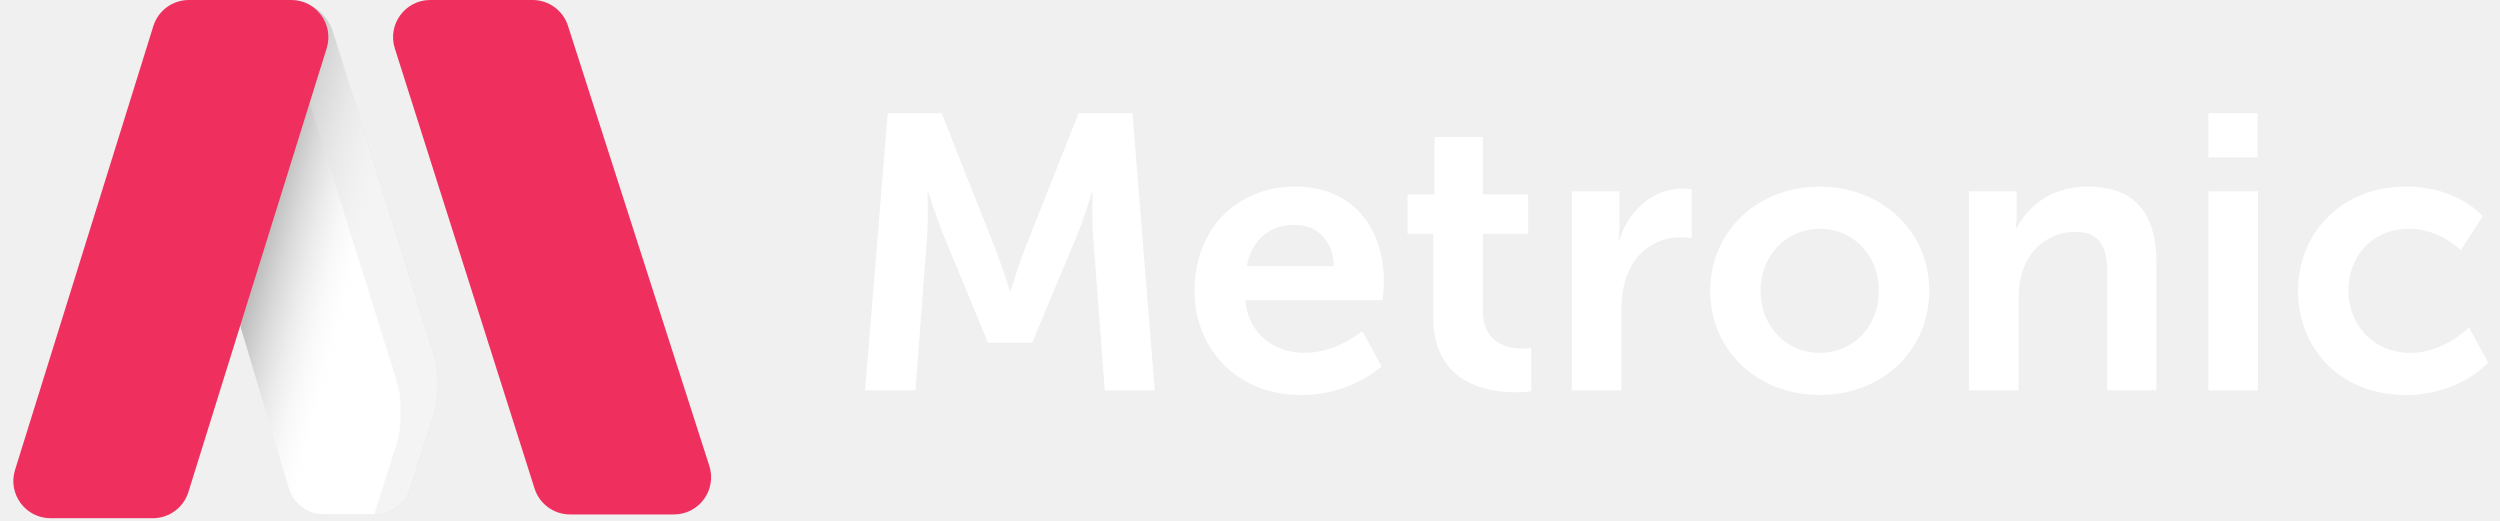
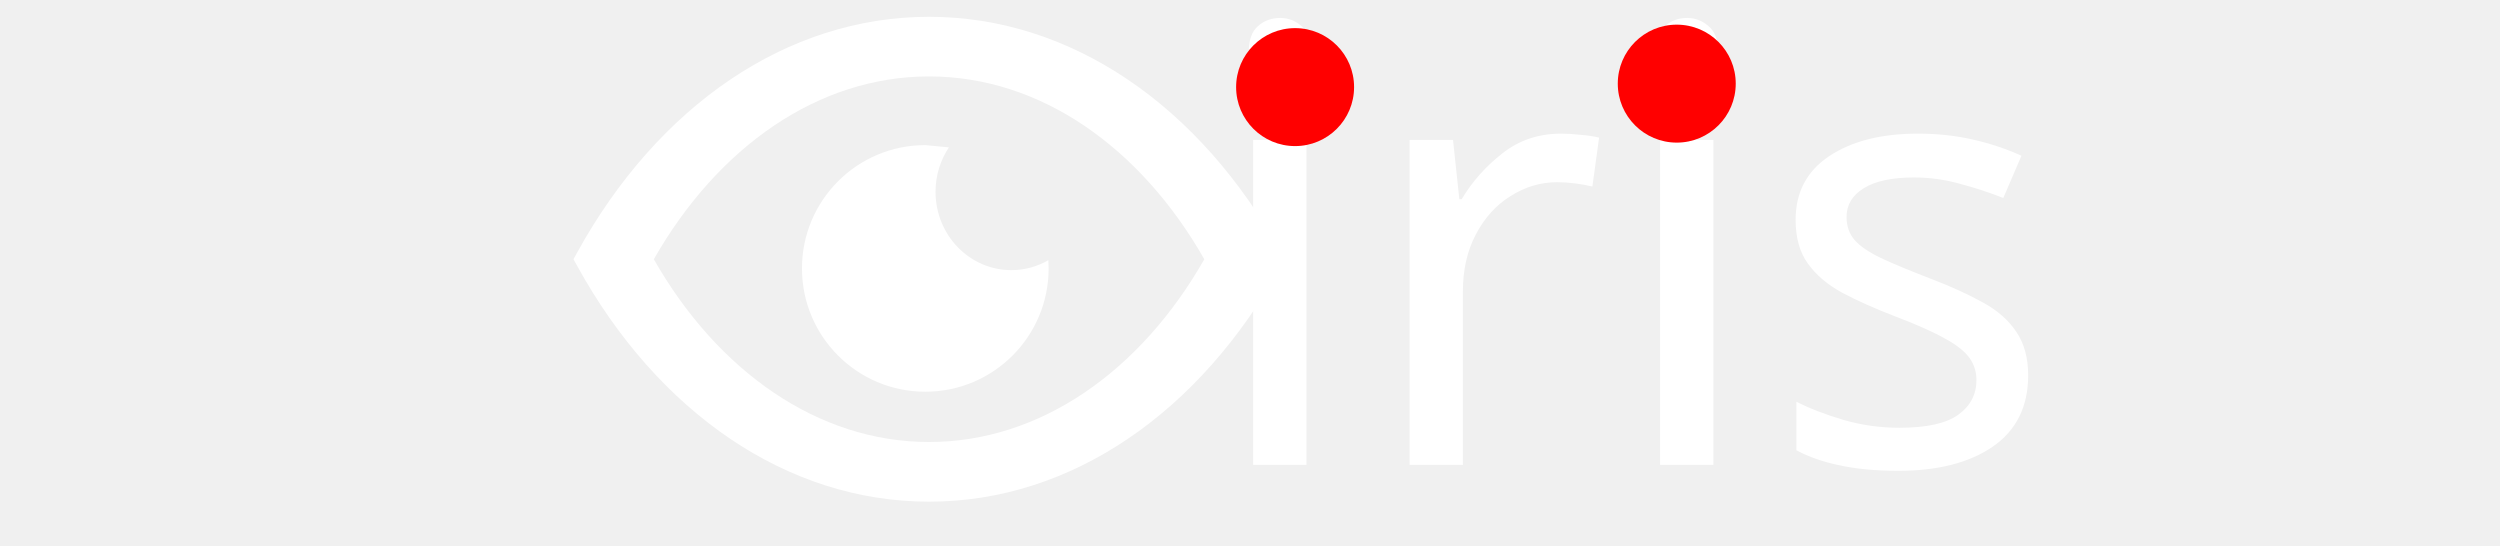
- <svg xmlns="http://www.w3.org/2000/svg" width="269" height="56" viewBox="0 0 269 56" fill="none">
-   <path d="M93.085 42H98.504L99.763 25.326C99.889 23.352 99.805 20.664 99.805 20.664H99.889C99.889 20.664 100.813 23.604 101.527 25.326L106.315 36.876H111.061L115.891 25.326C116.605 23.604 117.487 20.706 117.487 20.706H117.571C117.571 20.706 117.487 23.352 117.613 25.326L118.873 42H124.249L121.855 12.18H116.059L110.221 26.922C109.549 28.686 108.751 31.29 108.751 31.29H108.667C108.667 31.29 107.827 28.686 107.155 26.922L101.317 12.18H95.522L93.085 42ZM128.531 31.29C128.531 37.38 132.941 42.504 140.039 42.504C145.373 42.504 148.649 39.438 148.649 39.438L146.591 35.616C146.591 35.616 143.861 37.968 140.417 37.968C137.225 37.968 134.327 36.036 133.991 32.298H148.775C148.775 32.298 148.901 30.87 148.901 30.24C148.901 24.57 145.583 20.076 139.409 20.076C133.025 20.076 128.531 24.696 128.531 31.29ZM134.159 28.644C134.663 25.872 136.553 24.192 139.283 24.192C141.635 24.192 143.441 25.746 143.525 28.644H134.159ZM154.222 34.146C154.222 41.328 160.144 42.21 163.126 42.21C164.134 42.21 164.764 42.084 164.764 42.084V37.422C164.764 37.422 164.386 37.506 163.798 37.506C162.328 37.506 159.556 37.002 159.556 33.474V25.158H164.428V20.916H159.556V14.742H154.348V20.916H151.45V25.158H154.222V34.146ZM169.13 42H174.464V33.516C174.464 32.256 174.59 31.08 174.926 30.03C175.934 26.838 178.496 25.536 180.764 25.536C181.478 25.536 182.024 25.62 182.024 25.62V20.37C182.024 20.37 181.562 20.286 181.058 20.286C177.782 20.286 175.22 22.722 174.254 25.788H174.17C174.17 25.788 174.254 25.074 174.254 24.276V20.58H169.13V42ZM184.023 31.29C184.023 37.884 189.273 42.504 195.825 42.504C202.335 42.504 207.585 37.884 207.585 31.29C207.585 24.738 202.335 20.076 195.783 20.076C189.273 20.076 184.023 24.738 184.023 31.29ZM189.441 31.29C189.441 27.342 192.339 24.612 195.825 24.612C199.269 24.612 202.167 27.342 202.167 31.29C202.167 35.28 199.269 37.968 195.825 37.968C192.339 37.968 189.441 35.28 189.441 31.29ZM211.869 42H217.203V32.172C217.203 31.164 217.287 30.198 217.581 29.316C218.379 26.754 220.479 24.948 223.335 24.948C226.065 24.948 226.737 26.712 226.737 29.316V42H232.029V28.224C232.029 22.554 229.341 20.076 224.595 20.076C220.269 20.076 217.917 22.722 216.993 24.528H216.909C216.909 24.528 216.993 23.856 216.993 23.058V20.58H211.869V42ZM237.627 16.926H242.919V12.18H237.627V16.926ZM237.627 42H242.961V20.58H237.627V42ZM247.27 31.29C247.27 37.506 251.806 42.504 258.904 42.504C264.658 42.504 267.724 39.018 267.724 39.018L265.666 35.238C265.666 35.238 262.978 37.968 259.366 37.968C255.292 37.968 252.688 34.86 252.688 31.248C252.688 27.594 255.25 24.612 259.198 24.612C262.558 24.612 264.784 26.922 264.784 26.922L267.136 23.268C267.136 23.268 264.49 20.076 258.904 20.076C251.806 20.076 247.27 25.2 247.27 31.29Z" fill="white" />
-   <path d="M61.114 2.777L76.323 50.13C77.152 52.712 75.226 55.353 72.514 55.353H61.331C59.588 55.353 58.046 54.225 57.518 52.564L42.483 5.211C41.664 2.631 43.589 0 46.295 0H57.306C59.044 0 60.583 1.122 61.114 2.777Z" fill="#EF305E" />
-   <g filter="url(#filter0_i)">
-     <path d="M46.548 37.8L35.824 3.449C35.184 1.397 33.284 0 31.134 0C28.518 0 26.36 2.05 26.227 4.663L24.919 30.339C24.872 31.251 24.982 32.164 25.244 33.039L31.066 52.5C31.572 54.193 33.13 55.353 34.898 55.353H40.309C42.05 55.353 43.591 54.227 44.12 52.569L46.527 45.021C47.275 42.674 47.283 40.152 46.548 37.8Z" fill="white" />
-     <path d="M46.548 37.8L35.824 3.449C35.184 1.397 33.284 0 31.134 0C28.518 0 26.36 2.05 26.227 4.663L24.919 30.339C24.872 31.251 24.982 32.164 25.244 33.039L31.066 52.5C31.572 54.193 33.13 55.353 34.898 55.353H40.309C42.05 55.353 43.591 54.227 44.12 52.569L46.527 45.021C47.275 42.674 47.283 40.152 46.548 37.8Z" fill="url(#paint0_linear)" />
+ <svg xmlns="http://www.w3.org/2000/svg" width="275" height="60">
+   <g>
+     <g stroke="null">
+       <g stroke="null" filter="url(#svg_2)">
+         <path fill="#ffffff" d="m47.97,38.868l-10.724,-34.351c-0.641,-2.052 -2.541,-3.449 -4.69,-3.449c-2.616,0 -4.774,2.05 -4.907,4.663l-1.308,25.676c-0.046,0.912 0.064,1.825 0.325,2.7l5.822,19.461c0.507,1.694 2.065,2.854 3.832,2.854l5.412,0c1.741,0 3.282,-1.126 3.811,-2.785l2.406,-7.547c0.749,-2.348 0.756,-4.869 0.022,-7.221z" />
+         <path fill="#ffffff" d="m47.97,38.868l-10.724,-34.351c-0.641,-2.052 -2.541,-3.449 -4.69,-3.449c-2.616,0 -4.774,2.05 -4.907,4.663l-1.308,25.676c-0.046,0.912 0.064,1.825 0.325,2.7l5.822,19.461c0.507,1.694 2.065,2.854 3.832,2.854l5.412,0c1.741,0 3.282,-1.126 3.811,-2.785l2.406,-7.547c0.749,-2.348 0.756,-4.869 0.022,-7.221z" />
+       </g>
+       <defs fill="#ffffff" transform="translate(0 -0.381653) translate(0 -0.381653) translate(-0.763307 1.14496) translate(0.763307 -2.67157) translate(0 -0.763307) translate(-154 -130) translate(2 73) translate(73 13) translate(1 0) translate(-75 -46) translate(-186 -224) translate(265.421 0) translate(0 272.121)">
+         <filter fill="#ffffff" color-interpolation-filters="sRGB" filterUnits="userSpaceOnUse" height="55.353" width="22.185" y="0" x="24.908" id="svg_2" />
+       </defs>
+       <text font-style="normal" font-weight="normal" transform="matrix(2.77952 0 0 2.77952 -305.13 -92.811)" xml:space="preserve" text-anchor="start" font-family="'Sacramento'" font-size="24" stroke-width="0" id="svg_5" y="51.789" x="157.324" fill="#ffffff">iris</text>
+       <g stroke="null">
+         <path fill="#ffffff" d="m124.026,8.731c6.704,4.514 12.478,11.058 16.857,19.009l0.427,0.777l-0.427,0.77c-4.38,7.951 -10.16,14.496 -16.857,19.009c-6.538,4.405 -13.961,6.888 -21.829,6.888c-7.868,0 -15.291,-2.483 -21.823,-6.882c-6.71,-4.52 -12.484,-11.064 -16.864,-19.016l-0.427,-0.77l0.427,-0.777c4.38,-7.951 10.154,-14.496 16.857,-19.009c6.538,-4.399 13.961,-6.882 21.829,-6.882c7.868,0 15.285,2.483 21.829,6.882l0,0zm-22.243,7.232l2.597,0.248c-0.923,1.388 -1.471,3.068 -1.471,4.883c0,4.762 3.731,8.62 8.34,8.62c1.477,0 2.865,-0.395 4.068,-1.095c0.019,0.299 0.032,0.598 0.032,0.904c0,7.493 -6.073,13.566 -13.566,13.566c-7.493,0 -13.566,-6.073 -13.566,-13.566c0,-7.487 6.073,-13.56 13.566,-13.56l0,0l0,0zm30.691,12.554c-3.501,-6.15 -8.028,-11.204 -13.235,-14.712c-5.125,-3.45 -10.918,-5.398 -17.042,-5.398c-6.118,0 -11.911,1.948 -17.036,5.398c-5.207,3.508 -9.734,8.562 -13.241,14.712c3.501,6.15 8.034,11.204 13.241,14.706c5.125,3.45 10.918,5.398 17.036,5.398c6.124,0 11.911,-1.948 17.042,-5.398c5.207,-3.501 9.734,-8.556 13.235,-14.706l0,0z" />
+       </g>
+     </g>
+     <ellipse ry="6.488" rx="6.488" id="svg_8" cy="9.582" cx="142.461" stroke="null" fill="#ff0000" />
+     <ellipse ry="6.488" rx="6.488" id="svg_7" cy="9.2" cx="184.443" stroke="null" fill="#ff0000" />
  </g>
-   <path d="M20.317 0H31.332C34.029 0 35.953 2.615 35.151 5.19L20.27 52.947C19.749 54.619 18.201 55.758 16.451 55.758H5.436C2.739 55.758 0.815 53.143 1.617 50.568L16.498 2.81C17.019 1.139 18.566 0 20.317 0Z" fill="#EF305E" />
-   <defs>
-     <filter id="filter0_i" x="24.908" y="0" width="22.185" height="55.353" filterUnits="userSpaceOnUse" color-interpolation-filters="sRGB">
-       <feFlood flood-opacity="0" result="BackgroundImageFix" />
-       <feBlend mode="normal" in="SourceGraphic" in2="BackgroundImageFix" result="shape" />
-       <feColorMatrix in="SourceAlpha" type="matrix" values="0 0 0 0 0 0 0 0 0 0 0 0 0 0 0 0 0 0 127 0" result="hardAlpha" />
-       <feOffset dx="-4" dy="3" />
-       <feComposite in2="hardAlpha" operator="arithmetic" k2="-1" k3="1" />
-       <feColorMatrix type="matrix" values="0 0 0 0 0.904 0 0 0 0 0.893 0 0 0 0 0.893 0 0 0 0.4 0" />
-       <feBlend mode="normal" in2="shape" result="effect1_innerShadow" />
-     </filter>
-     <linearGradient id="paint0_linear" x1="29" y1="24.5" x2="40.5" y2="27.5" gradientUnits="userSpaceOnUse">
-       <stop stop-opacity="0.25" />
-       <stop offset="0.911" stop-color="white" stop-opacity="0" />
-     </linearGradient>
-   </defs>
</svg>
